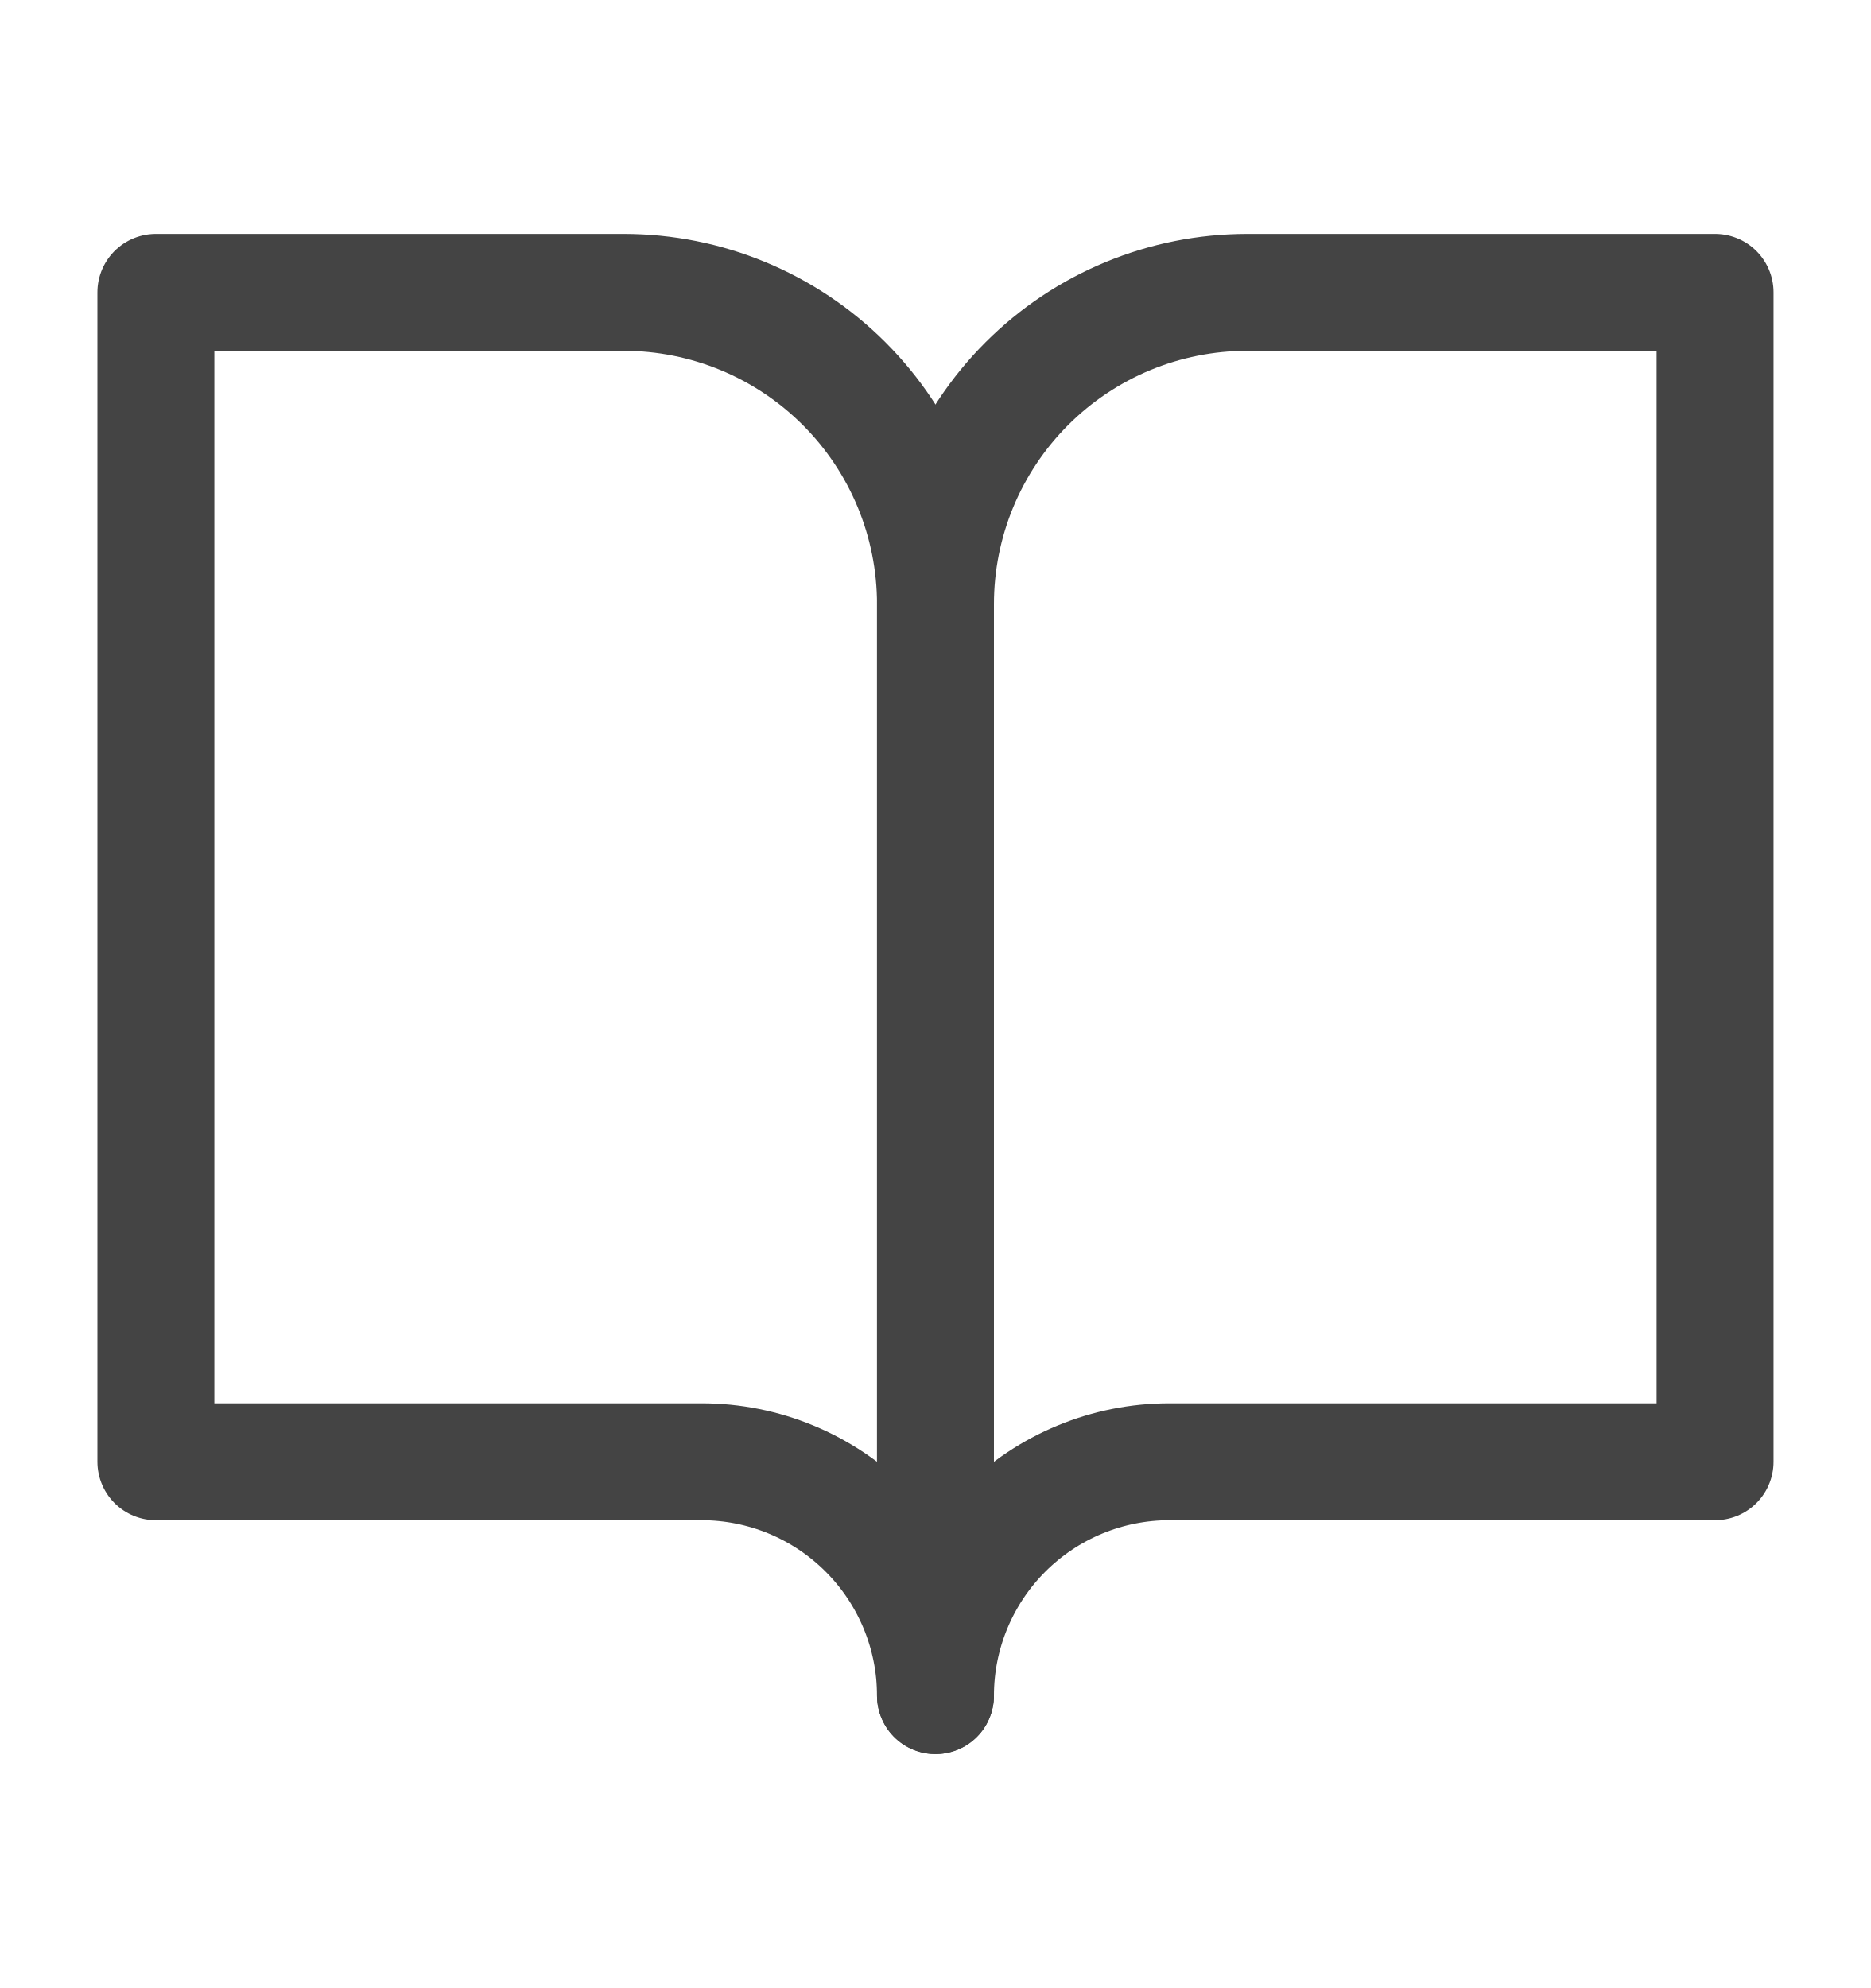
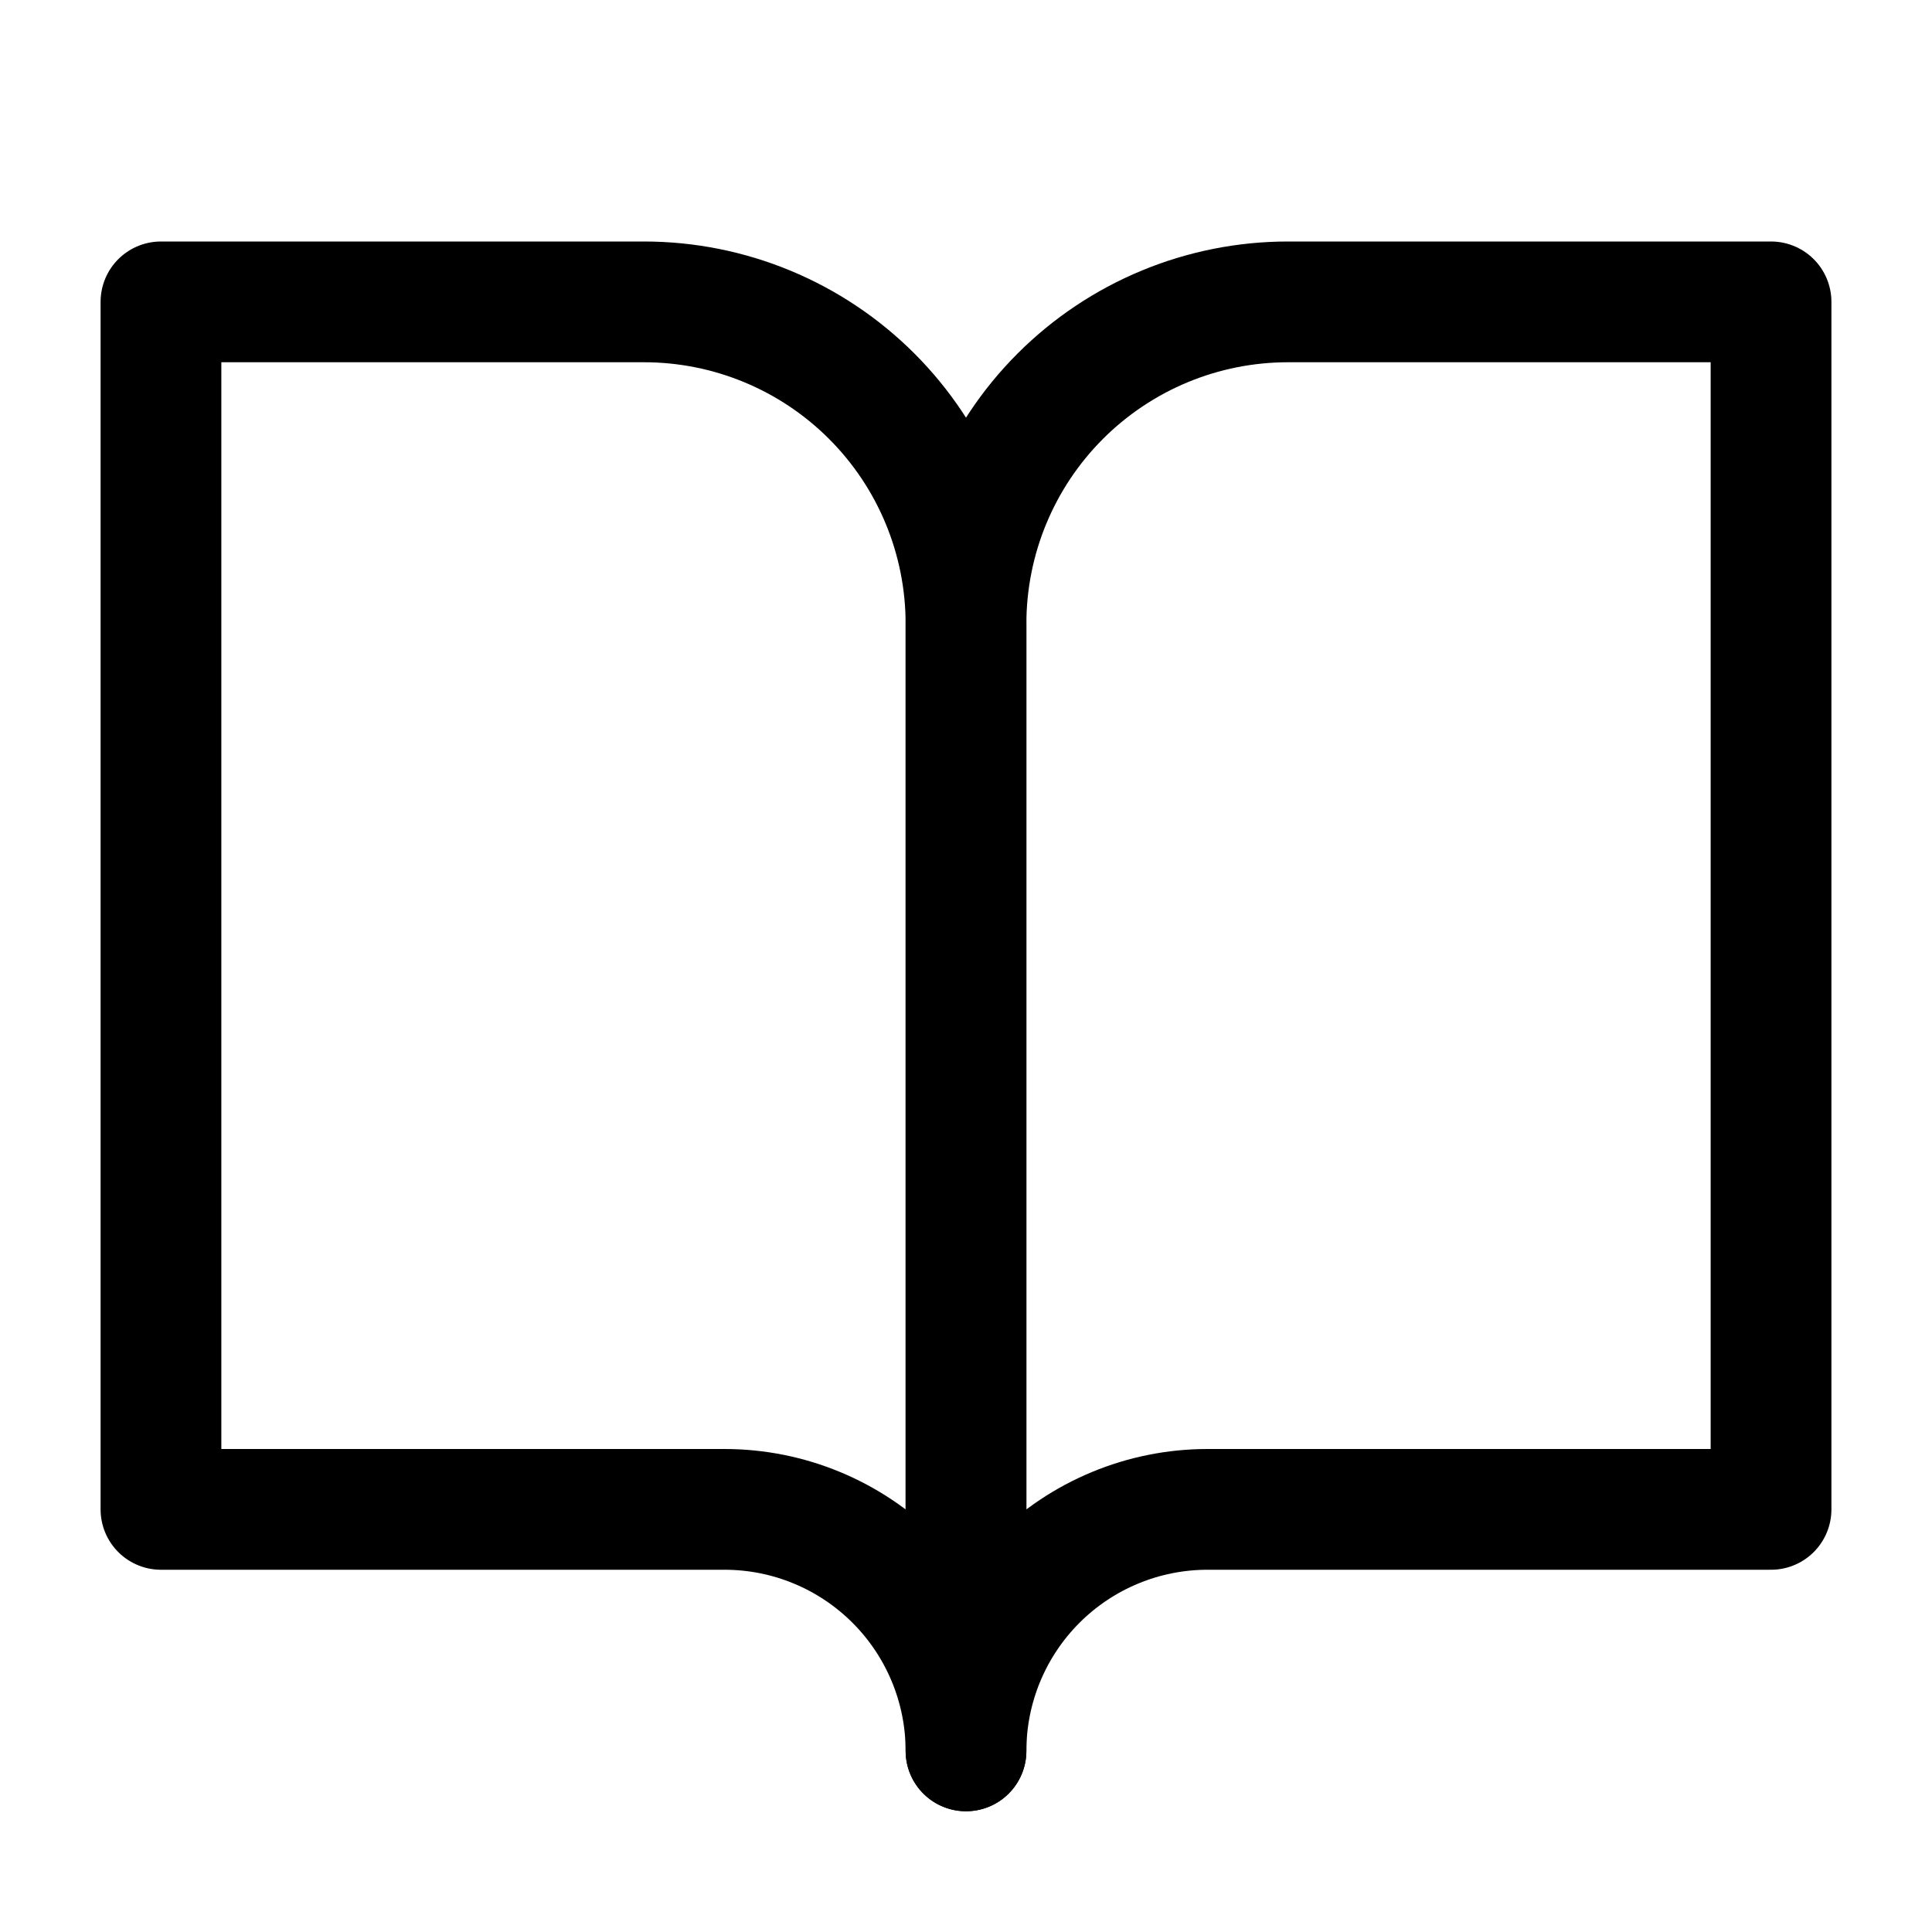
- <svg xmlns="http://www.w3.org/2000/svg" width="16" height="17" viewBox="0 0 16 17" fill="none">
-   <path d="M1.333 2.5H5.333C6.041 2.5 6.719 2.781 7.219 3.281C7.719 3.781 8 4.459 8 5.167V14.5C8 13.97 7.789 13.461 7.414 13.086C7.039 12.711 6.531 12.5 6 12.5H1.333V2.5Z" stroke="#444444" stroke-linecap="round" stroke-linejoin="round" />
-   <path d="M14.667 2.5H10.667C9.959 2.5 9.281 2.781 8.781 3.281C8.281 3.781 8 4.459 8 5.167V14.5C8 13.97 8.211 13.461 8.586 13.086C8.961 12.711 9.47 12.5 10 12.5H14.667V2.5Z" stroke="#444444" stroke-linecap="round" stroke-linejoin="round" />
+ <svg xmlns="http://www.w3.org/2000/svg" width="16" height="16" viewBox="0 0 16 16" fill="none">
+   <path d="M1.333 2.5H5.333C6.041 2.5 6.719 2.781 7.219 3.281C7.719 3.781 8 4.459 8 5.167V14.5C8 13.97 7.789 13.461 7.414 13.086C7.039 12.711 6.531 12.5 6 12.5H1.333V2.5Z" stroke="black" stroke-linecap="round" stroke-linejoin="round" />
+   <path d="M14.667 2.5H10.667C9.959 2.5 9.281 2.781 8.781 3.281C8.281 3.781 8 4.459 8 5.167V14.5C8 13.97 8.211 13.461 8.586 13.086C8.961 12.711 9.47 12.5 10 12.5H14.667V2.5Z" stroke="black" stroke-linecap="round" stroke-linejoin="round" />
</svg>
